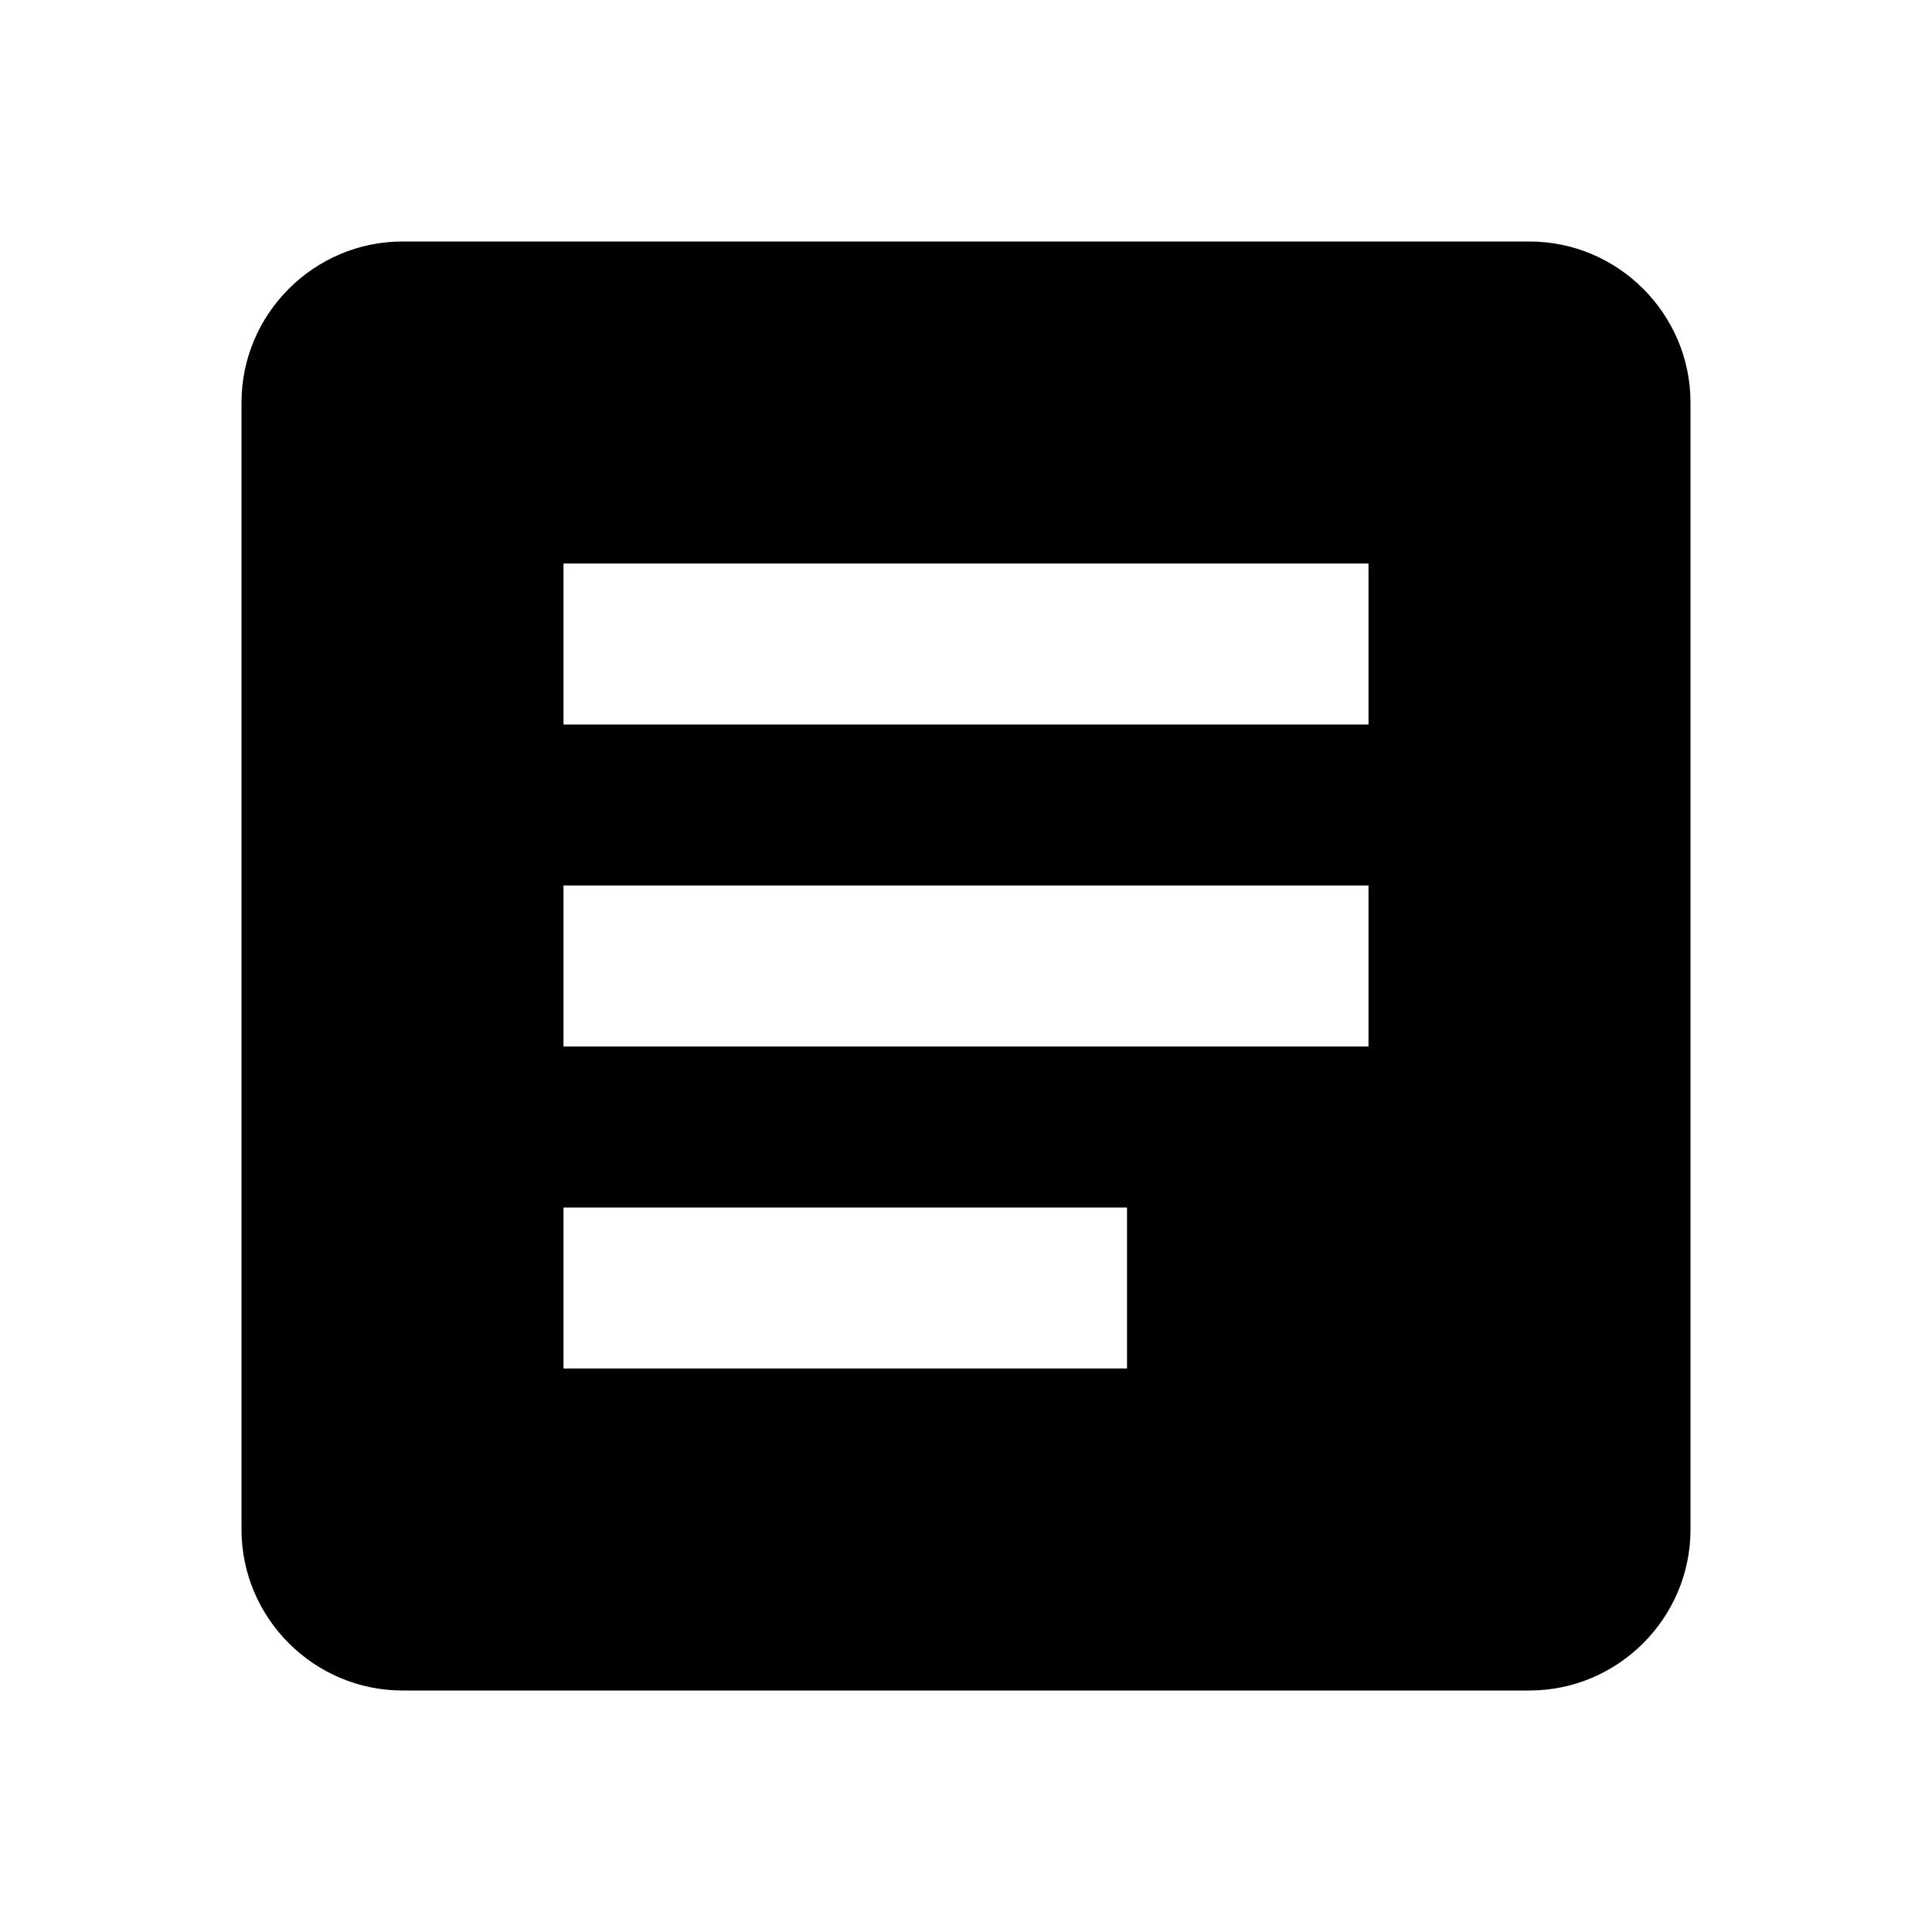
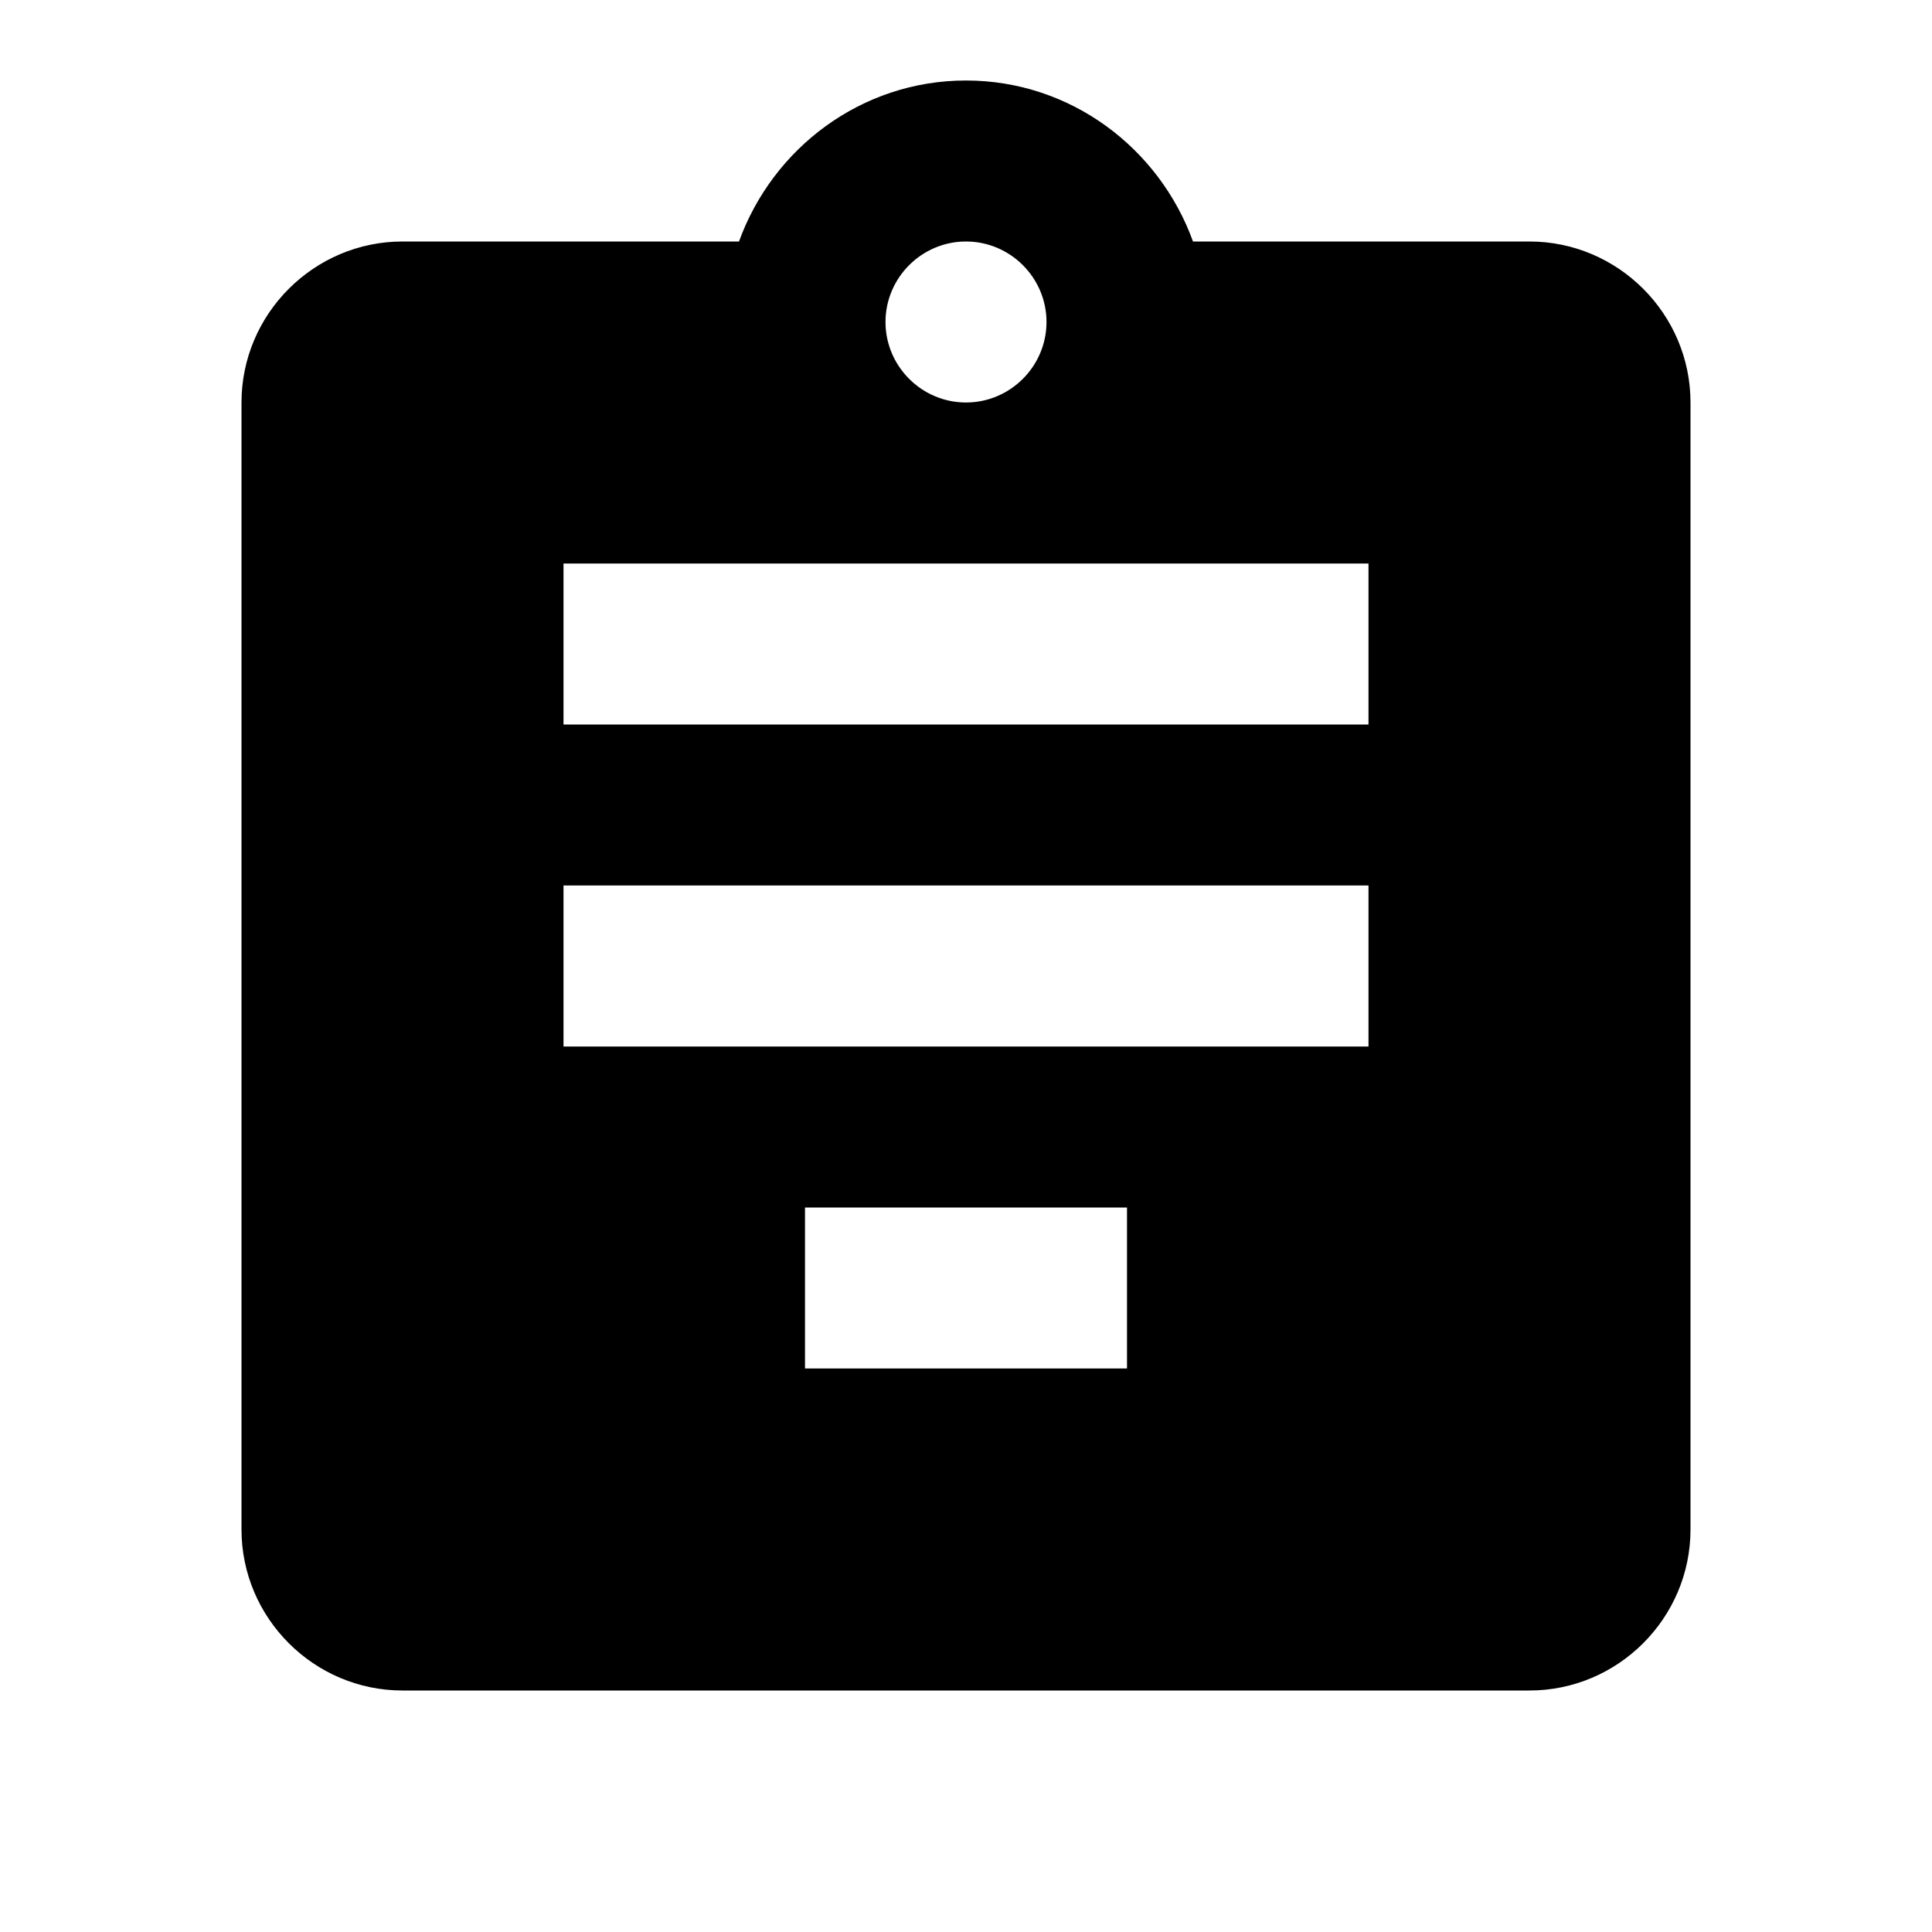
- <svg xmlns="http://www.w3.org/2000/svg" viewBox="0 0 24 24" fill="currentColor" width="50px" height="50px">
-   <path d="M0 0h24v24H0z" fill="none" />
-   <path d="M19 3H5c-1.1 0-2 .9-2 2v14c0 1.1.9 2 2 2h14c1.1 0 2-.9 2-2V5c0-1.1-.9-2-2-2zm-5 14H7v-2h7v2zm3-4H7v-2h10v2zm0-4H7V7h10v2z" />
+ <svg xmlns="http://www.w3.org/2000/svg" viewBox="0 0 24 24" fill="currentColor" width="24" height="24">
+   <path d="M19 3h-4.18C14.4 1.84 13.3 1 12 1c-1.3 0-2.4.84-2.82 2H5c-1.1 0-2 .9-2 2v14c0 1.1.9 2 2 2h14c1.1 0 2-.9 2-2V5c0-1.1-.9-2-2-2zm-7 0c.55 0 1 .45 1 1s-.45 1-1 1-1-.45-1-1 .45-1 1-1zm2 14h-4v-2h4v2zm3-4H7v-2h10v2zm0-4H7V7h10v2z" />
</svg>
